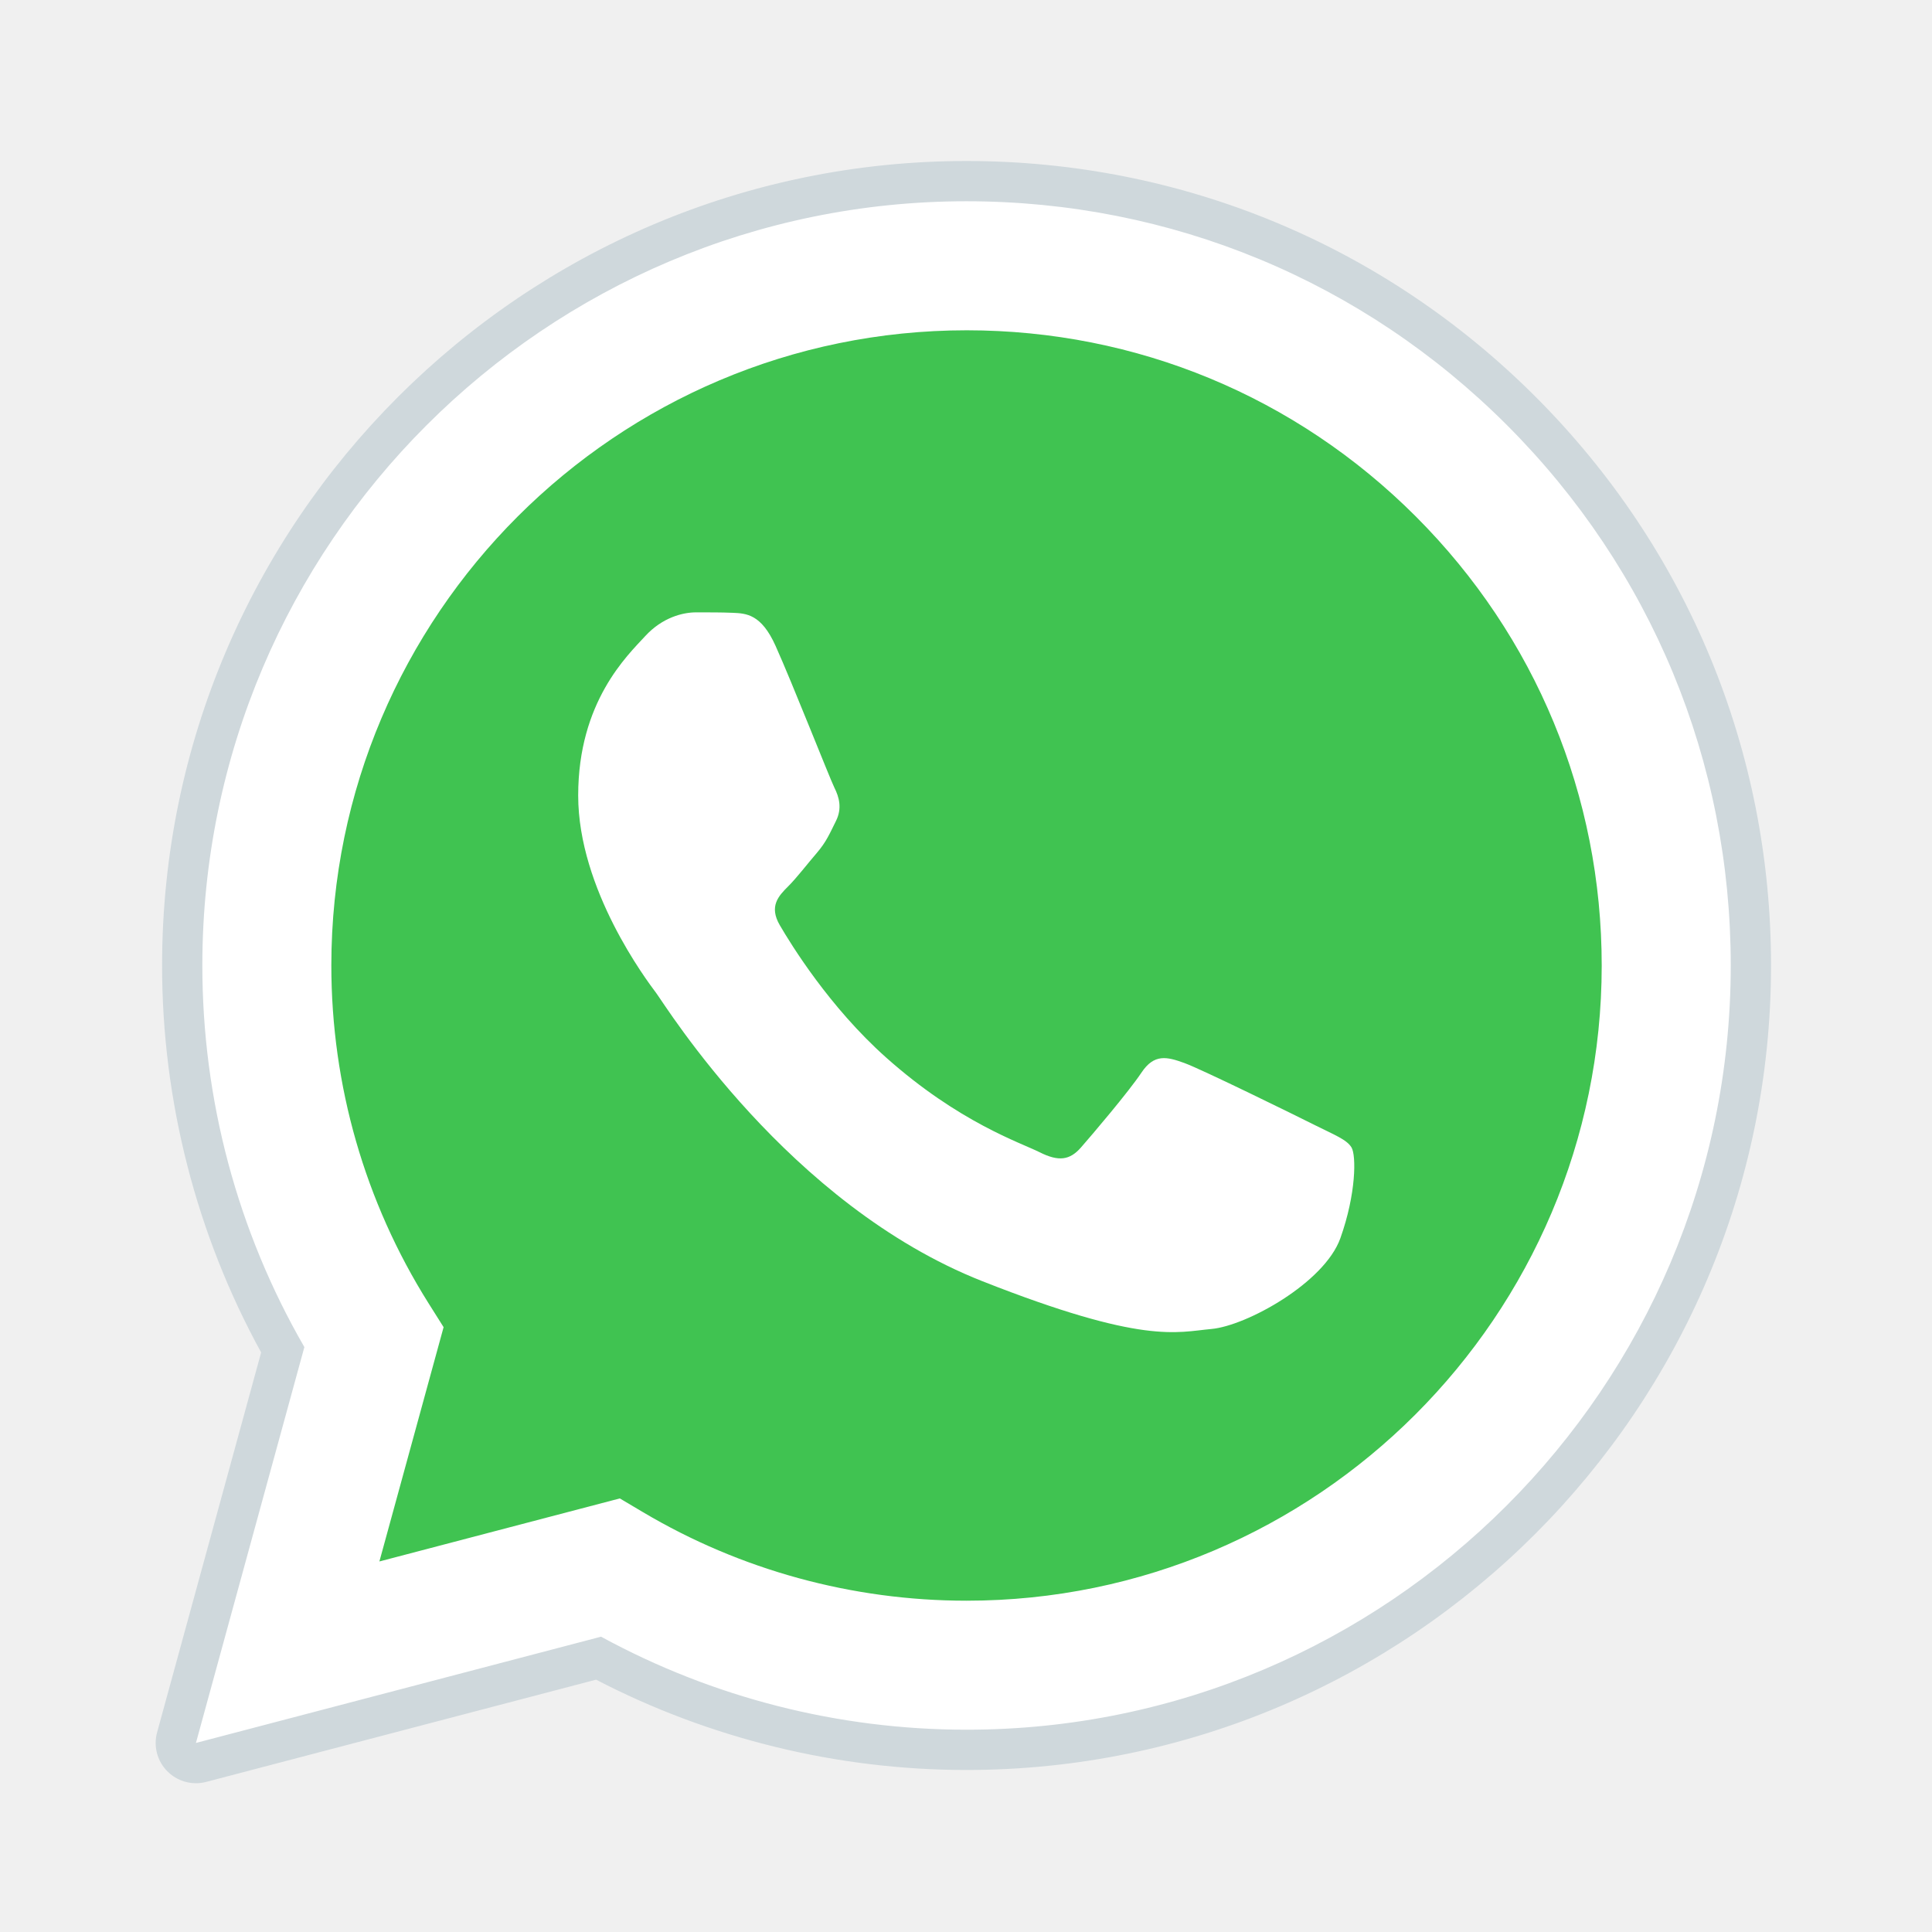
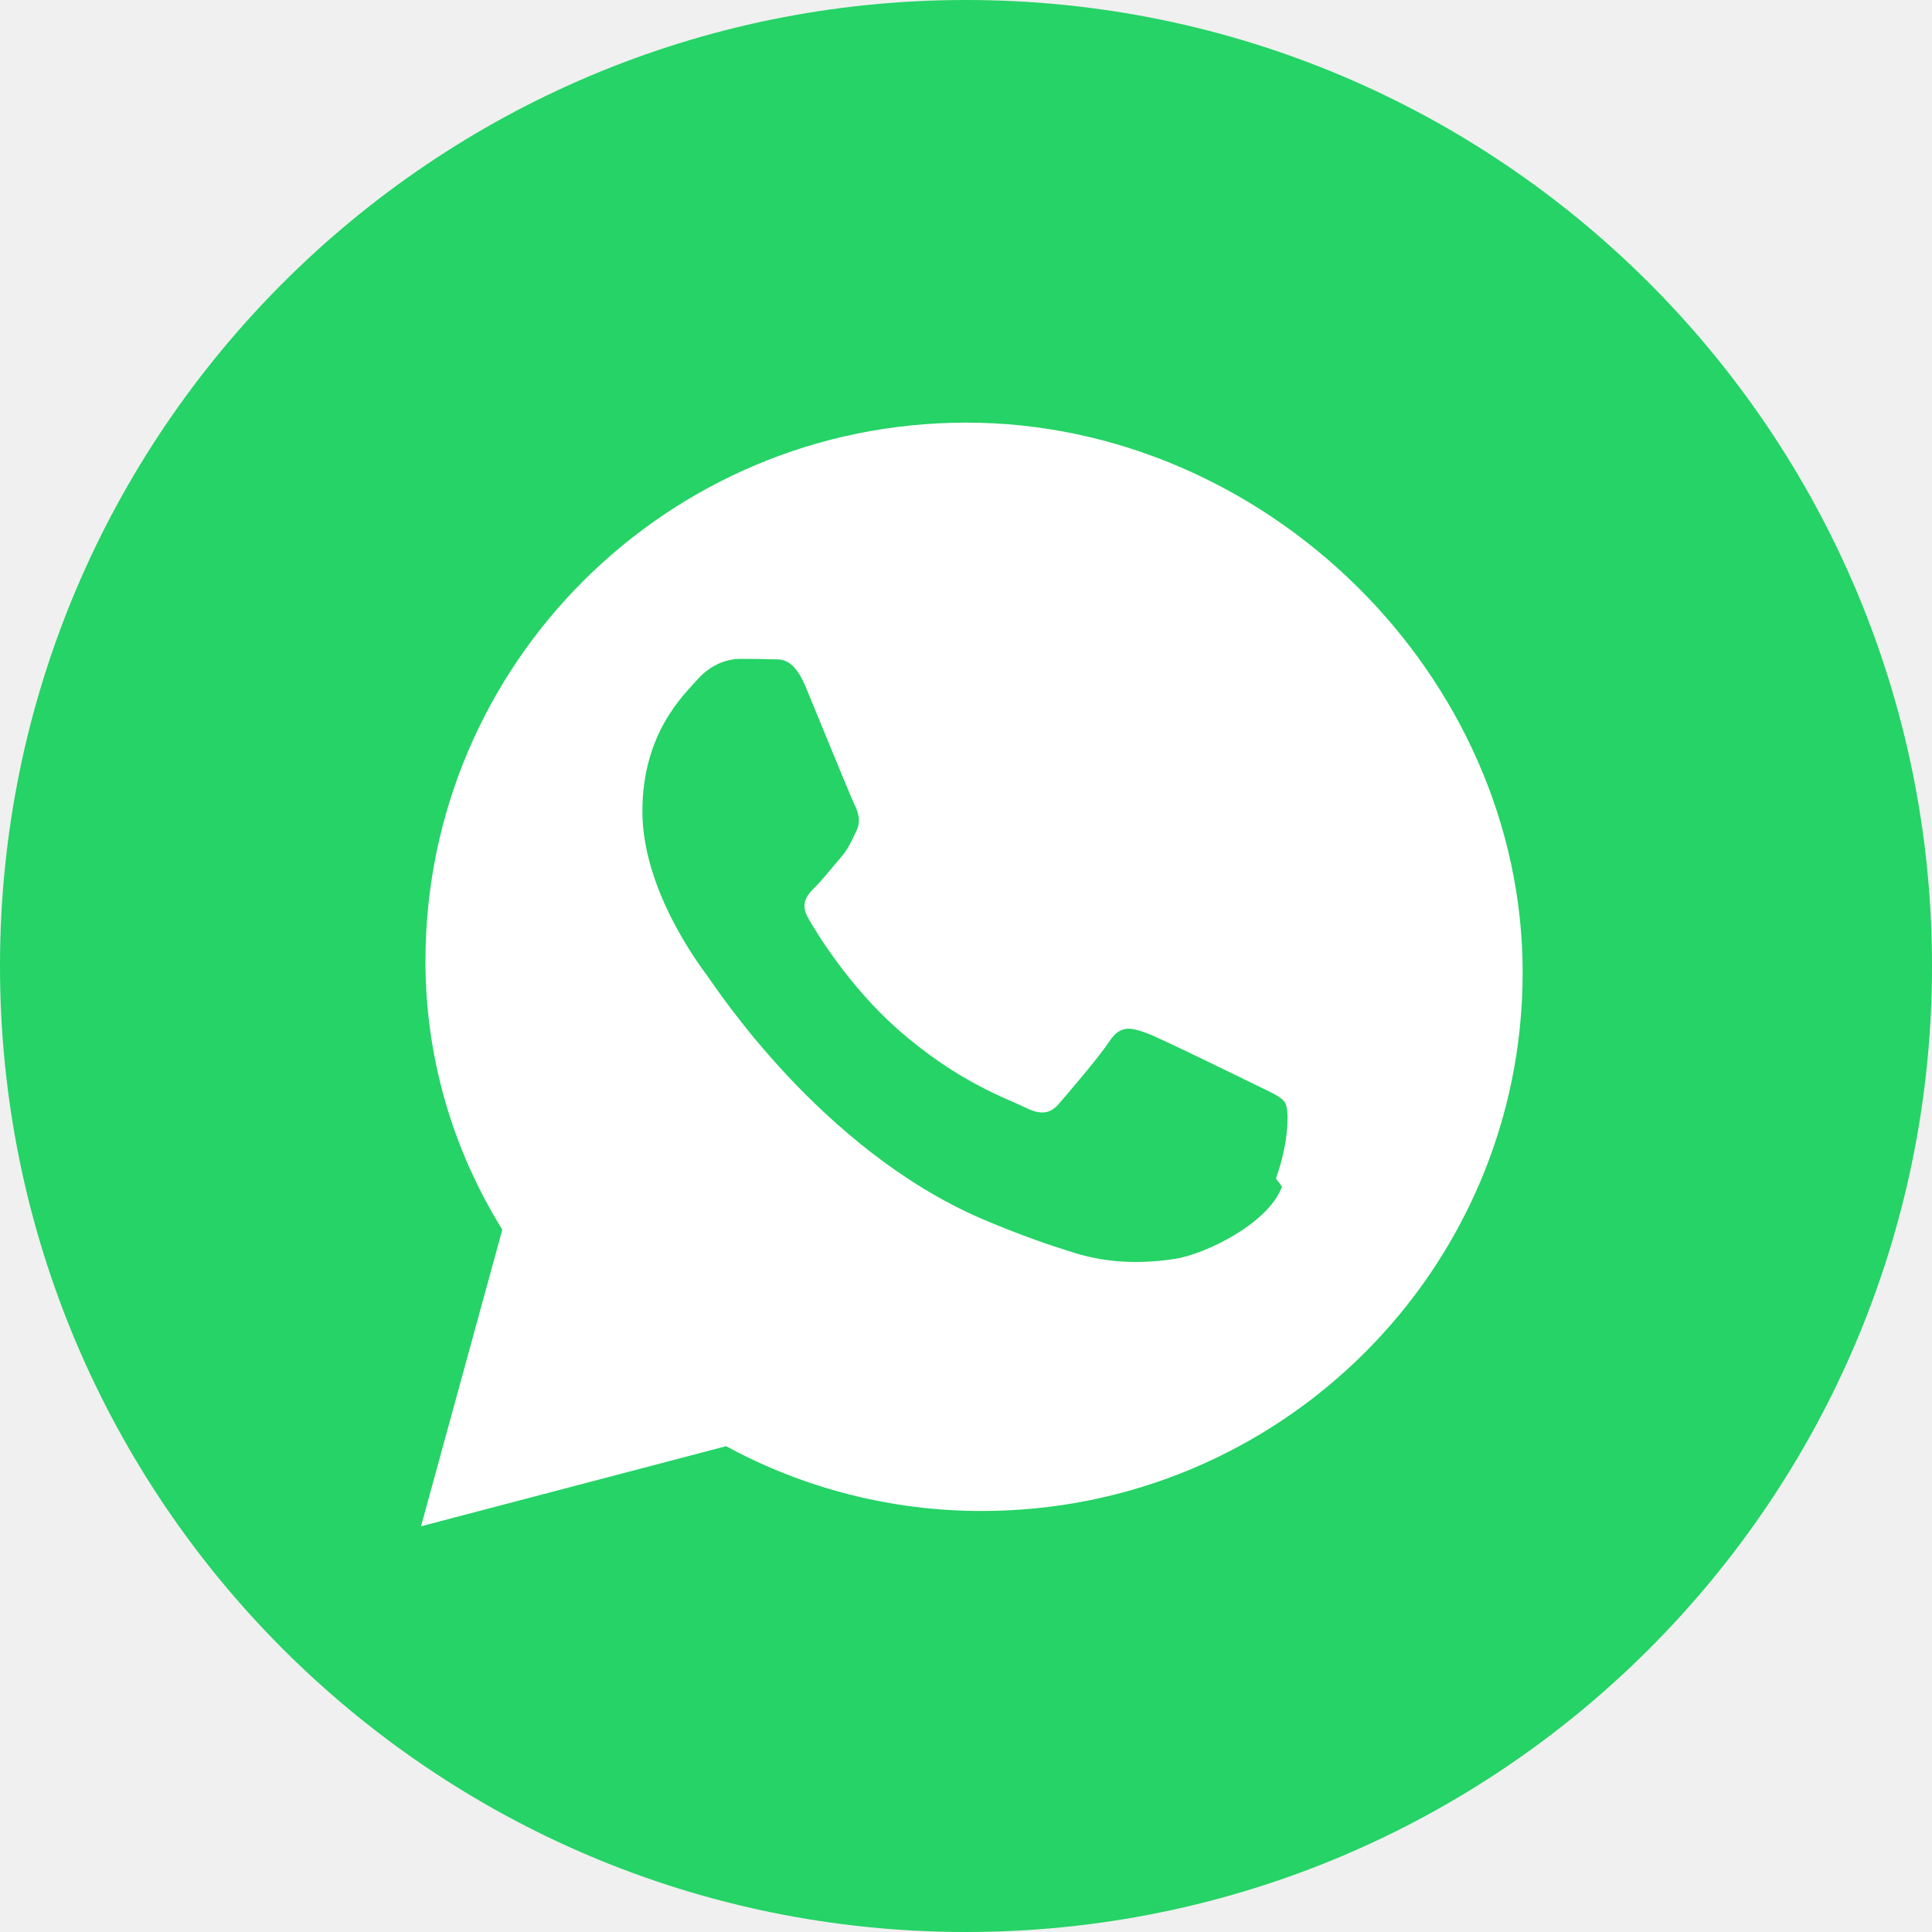
- <svg xmlns="http://www.w3.org/2000/svg" width="100" height="100" viewBox="0 0 48 48">
-   <path fill="#fff" d="M4.868,43.303l2.694-9.835C5.9,30.59,5.026,27.324,5.027,23.979C5.032,13.514,13.548,5,24.014,5c5.079,0.002,9.845,1.979,13.43,5.566c3.584,3.588,5.558,8.356,5.556,13.428c-0.004,10.465-8.522,18.98-18.986,18.98c-0.001,0,0,0,0,0h-0.008c-3.177-0.001-6.3-0.798-9.073-2.311L4.868,43.303z" />
-   <path fill="#fff" d="M4.868,43.803c-0.132,0-0.26-0.052-0.355-0.148c-0.125-0.127-0.174-0.312-0.127-0.483l2.639-9.636c-1.636-2.906-2.499-6.206-2.497-9.556C4.532,13.238,13.273,4.5,24.014,4.5c5.21,0.002,10.105,2.031,13.784,5.713c3.679,3.683,5.704,8.577,5.702,13.781c-0.004,10.741-8.746,19.48-19.486,19.48c-3.189-0.001-6.344-0.788-9.144-2.277l-9.875,2.589C4.953,43.798,4.911,43.803,4.868,43.803z" />
-   <path fill="#cfd8dc" d="M24.014,5c5.079,0.002,9.845,1.979,13.43,5.566c3.584,3.588,5.558,8.356,5.556,13.428c-0.004,10.465-8.522,18.98-18.986,18.98h-0.008c-3.177-0.001-6.3-0.798-9.073-2.311L4.868,43.303l2.694-9.835C5.9,30.59,5.026,27.324,5.027,23.979C5.032,13.514,13.548,5,24.014,5 M24.014,42.974C24.014,42.974,24.014,42.974,24.014,42.974C24.014,42.974,24.014,42.974,24.014,42.974 M24.014,42.974C24.014,42.974,24.014,42.974,24.014,42.974C24.014,42.974,24.014,42.974,24.014,42.974 M24.014,4C24.014,4,24.014,4,24.014,4C12.998,4,4.032,12.962,4.027,23.979c-0.001,3.367,0.849,6.685,2.461,9.622l-2.585,9.439c-0.094,0.345,0.002,0.713,0.254,0.967c0.19,0.192,0.447,0.297,0.711,0.297c0.085,0,0.17-0.011,0.254-0.033l9.687-2.54c2.828,1.468,5.998,2.243,9.197,2.244c11.024,0,19.99-8.963,19.995-19.98c0.002-5.339-2.075-10.359-5.848-14.135C34.378,6.083,29.357,4.002,24.014,4L24.014,4z" />
-   <path fill="#40c351" d="M35.176,12.832c-2.98-2.982-6.941-4.625-11.157-4.626c-8.704,0-15.783,7.076-15.787,15.774c-0.001,2.981,0.833,5.883,2.413,8.396l0.376,0.597l-1.595,5.821l5.973-1.566l0.577,0.342c2.422,1.438,5.2,2.198,8.032,2.199h0.006c8.698,0,15.777-7.077,15.78-15.776C39.795,19.778,38.156,15.814,35.176,12.832z" />
-   <path fill="#fff" fill-rule="evenodd" clip-rule="evenodd" d="M19.268,16.045c-0.355-0.79-0.729-0.806-1.068-0.82c-0.277-0.012-0.593-0.011-0.909-0.011c-0.316,0-0.83,0.119-1.265,0.594c-0.435,0.475-1.661,1.622-1.661,3.956c0,2.334,1.7,4.59,1.937,4.906c0.237,0.316,3.282,5.259,8.104,7.161c4.007,1.58,4.823,1.266,5.693,1.187c0.87-0.079,2.807-1.147,3.202-2.255c0.395-1.108,0.395-2.057,0.277-2.255c-0.119-0.198-0.435-0.316-0.909-0.554s-2.807-1.385-3.242-1.543c-0.435-0.158-0.751-0.237-1.068,0.238c-0.316,0.474-1.225,1.543-1.502,1.859c-0.277,0.317-0.554,0.357-1.028,0.119c-0.474-0.238-2.002-0.738-3.815-2.354c-1.41-1.257-2.362-2.81-2.639-3.285c-0.277-0.474-0.03-0.731,0.208-0.968c0.213-0.213,0.474-0.554,0.712-0.831c0.237-0.277,0.316-0.475,0.474-0.791c0.158-0.317,0.079-0.594-0.04-0.831C20.612,19.329,19.69,16.983,19.268,16.045z" />
+ <svg xmlns="http://www.w3.org/2000/svg" viewBox="0 0 48 48" fill="none">
+   <circle cx="24" cy="24" r="24" fill="#25D366" />
+   <path fill="#FFFFFF" d="M24.01 10.5c-7.42 0-13.44 5.99-13.44 13.38 0 2.36.66 4.66 1.91 6.67l-2.02 7.37 7.58-1.99c1.93 1.05 4.11 1.61 6.34 1.61h.01c7.42 0 13.44-5.99 13.44-13.38S31.43 10.5 24.01 10.5zm7.84 18.98c-.33.92-1.92 1.69-2.68 1.8-.68.1-1.55.14-2.5-.16-.58-.18-1.32-.43-2.28-.84-4.01-1.73-6.62-5.77-6.82-6.04-.2-.27-1.61-2.14-1.61-4.08 0-1.94 1.02-2.89 1.38-3.29.36-.4.78-.5 1.04-.5.26 0 .52 0 .75.01.24.01.56-.09.88.67.33.79 1.12 2.74 1.22 2.94.1.2.17.43.03.69-.13.27-.2.43-.4.66-.2.23-.42.51-.6.69-.2.2-.4.41-.17.8.23.4 1.02 1.68 2.19 2.72 1.51 1.34 2.78 1.76 3.18 1.96.4.2.63.17.86-.1.23-.27.99-1.15 1.25-1.55.27-.4.53-.33.9-.2.36.13 2.3 1.09 2.7 1.28.4.2.66.3.76.46.1.17.1.96-.23 1.88z" />
</svg>
